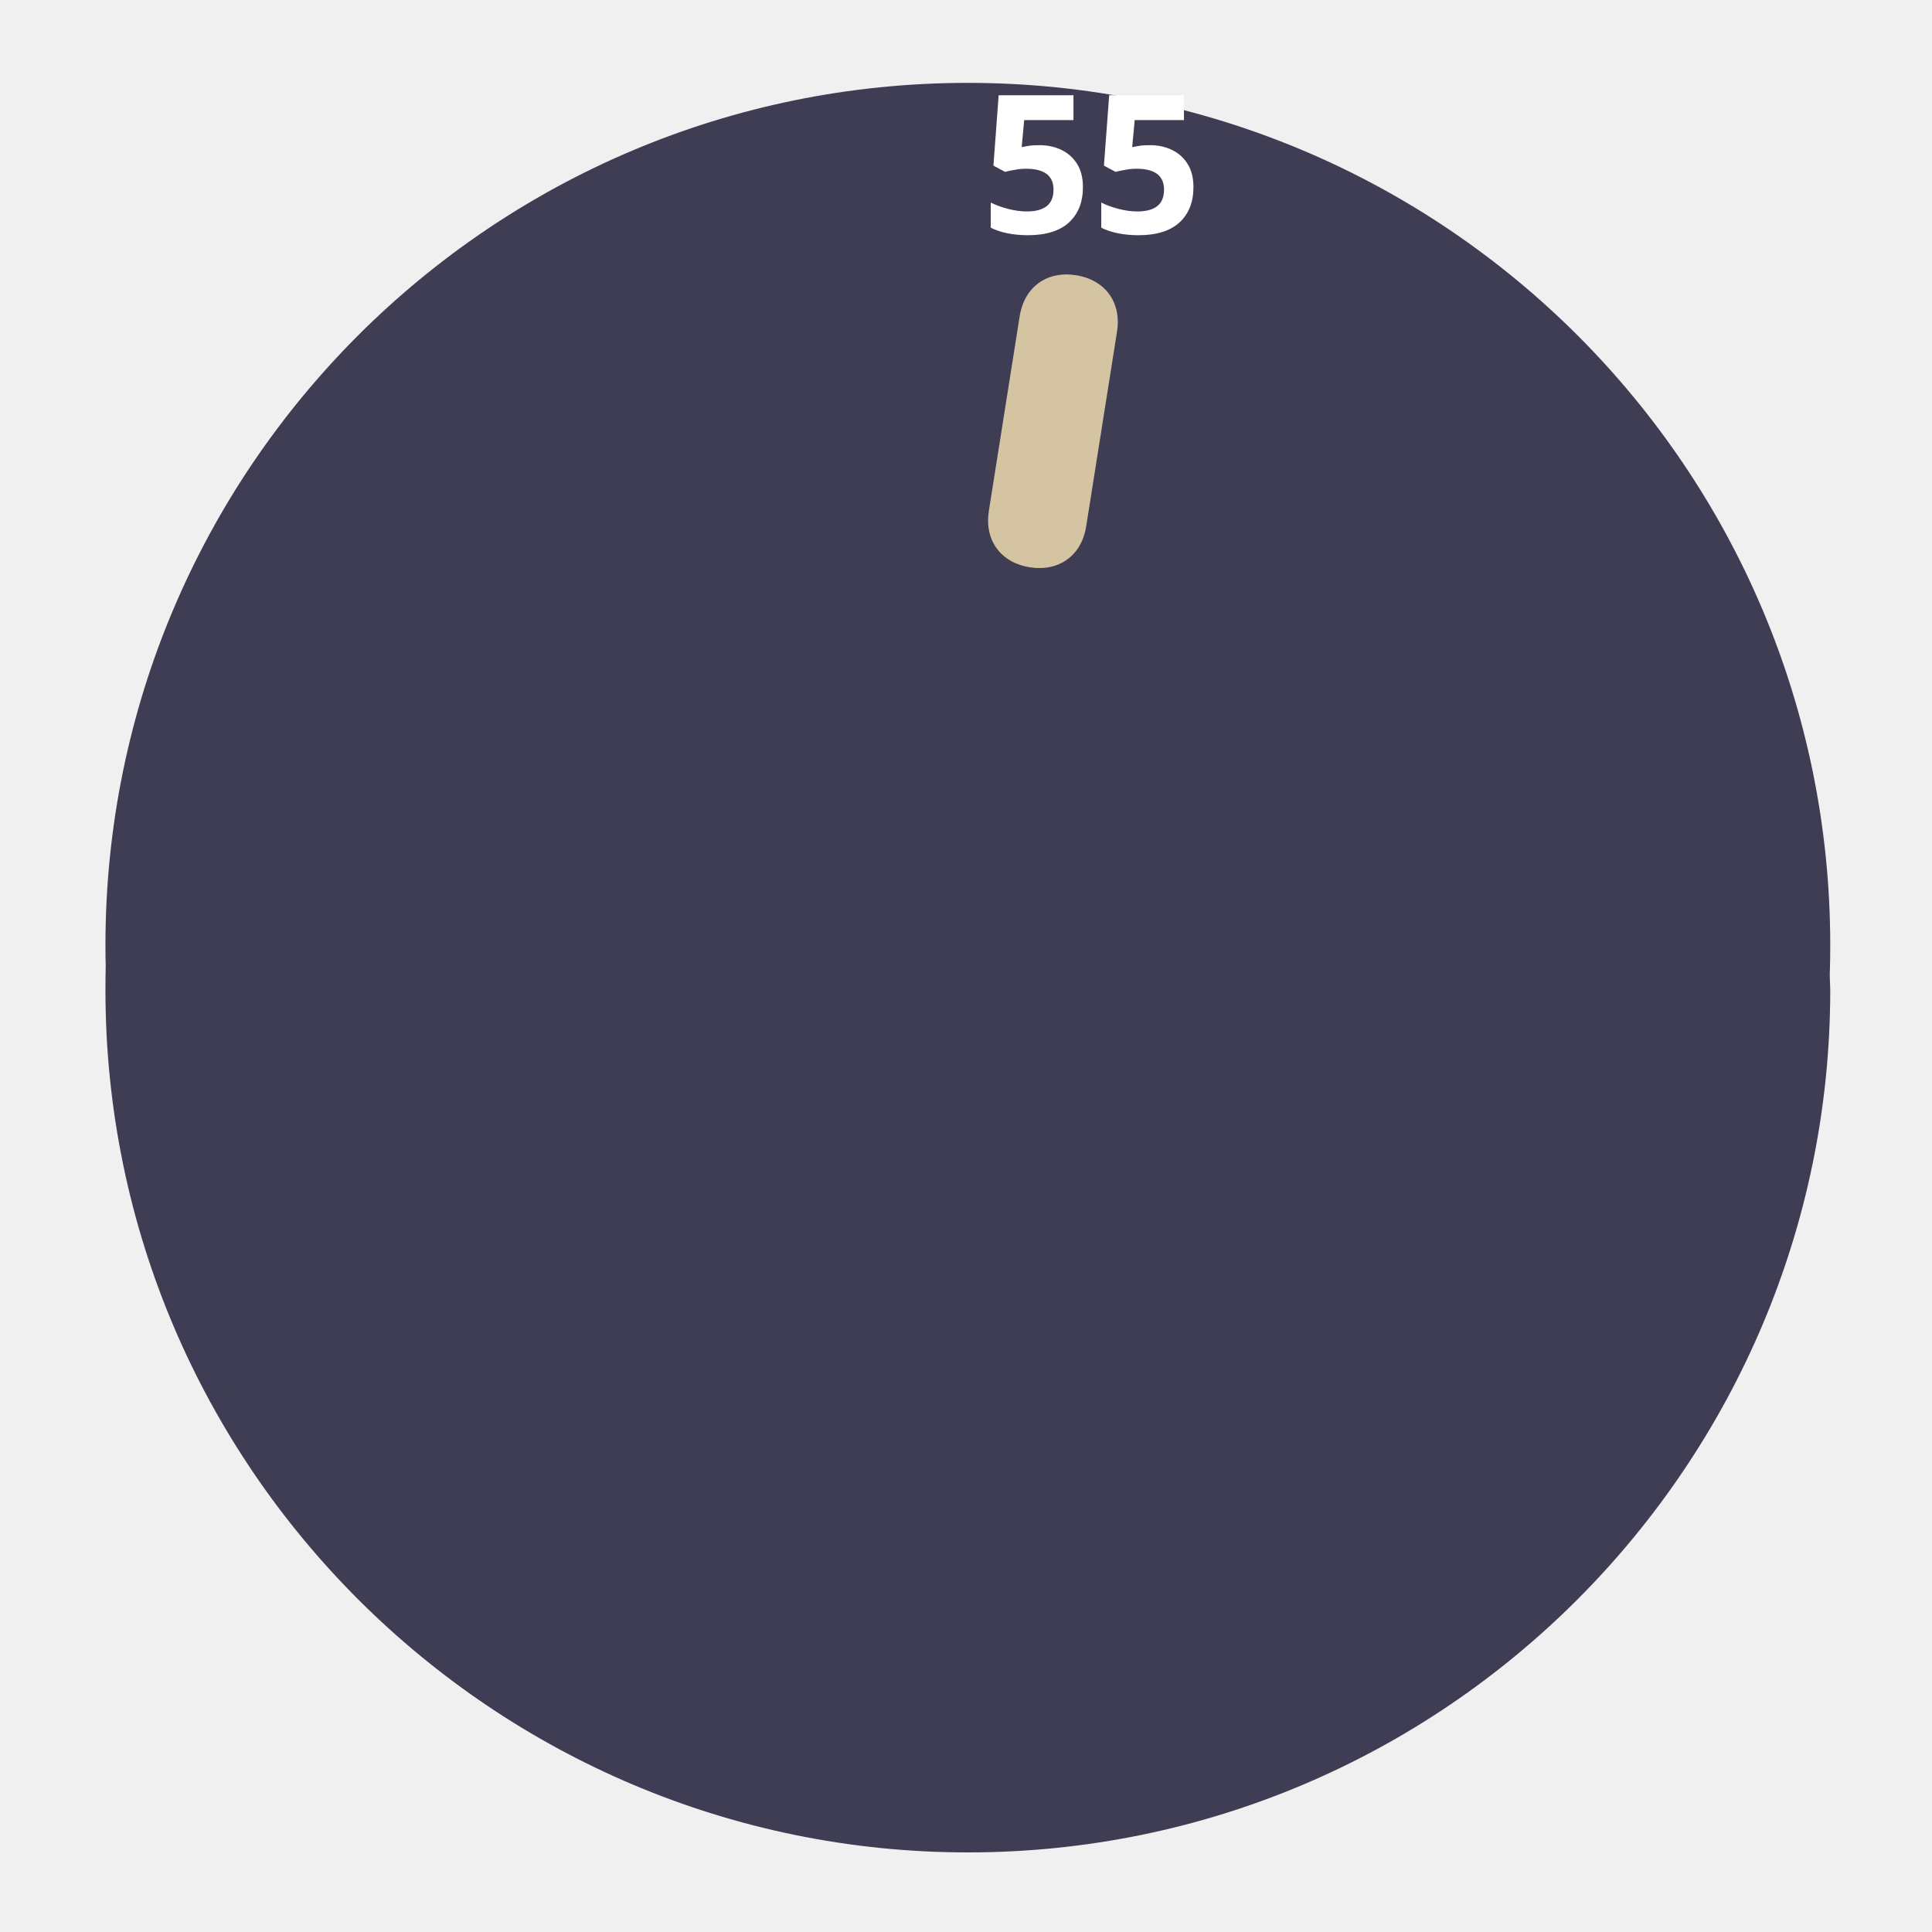
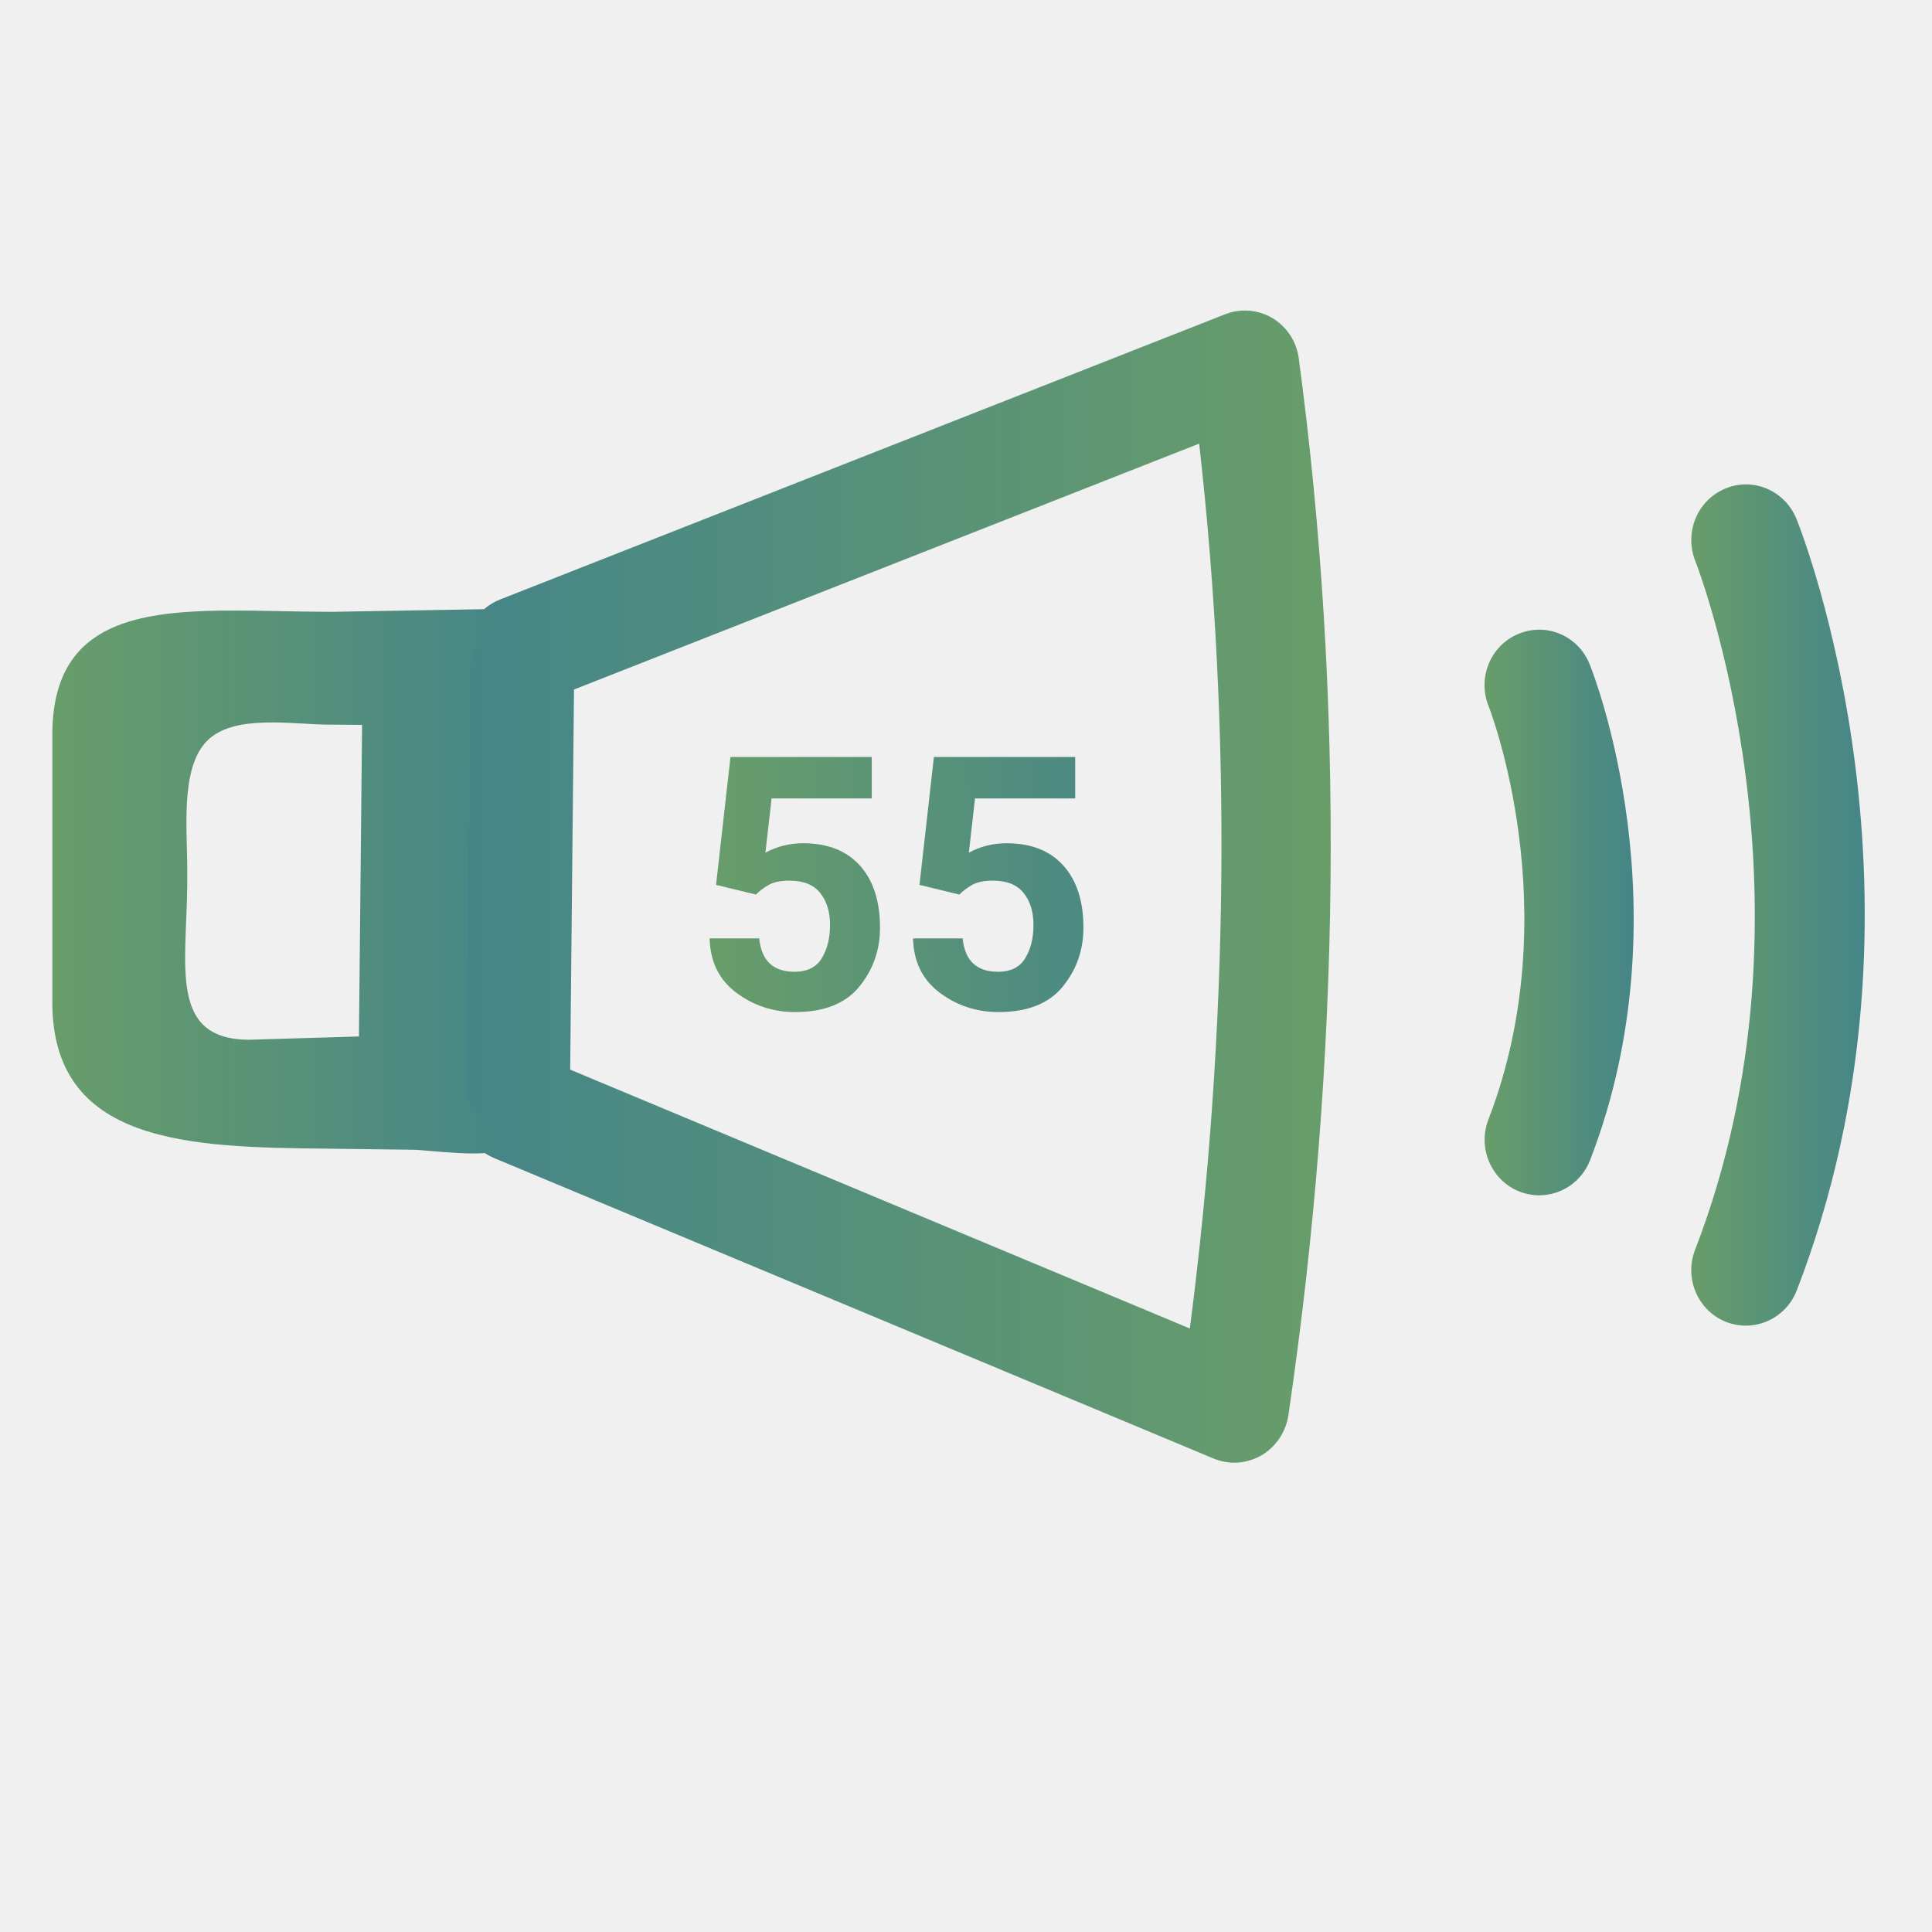
- <svg xmlns="http://www.w3.org/2000/svg" height="120px" width="120px" version="1.1" id="Layer_1" viewBox="0 0 496.8 496.8" xml:space="preserve">
-   <defs id="defs23" />
-   <g id="g3158" style="fill:#3e3d53;fill-opacity:1">
-     <path style="display:inline;fill:#3e3d53;fill-opacity:1;stroke-width:1.584" d="m 248.875,445.92 c 116.582,0 212.89,-91.238 220.493,-205.286 0,5.069 1.267,8.87 1.267,13.939 0,121.651 -98.842,221.76 -221.76,221.76 -121.651,0 -221.76,-98.842 -221.76,-221.76 0,-5.069 0,-8.87 1.267,-13.939 7.603,114.048 103.91,205.286 220.493,205.286 z" id="path8" />
-     <circle style="display:inline;fill:#3e3d53;fill-opacity:1;stroke-width:1.584" cx="248.875" cy="243.071" r="221.76" id="circle12" />
-     <path style="display:inline;fill:#3e3d53;fill-opacity:1;stroke-width:1.587" d="m 405.744,86.606 c 86.308,86.308 86.308,227.193 0,313.5 -86.308,86.308 -227.193,86.308 -313.5,0" id="path14" />
-   </g>
-   <g id="g3198" transform="translate(0,2.856529)" style="fill:#d21404;fill-opacity:1">
-     <circle style="display:none;fill:#d21404;fill-opacity:1;stroke-width:1.584" cx="283.513" cy="201.714" r="221.76" id="circle12-3" transform="rotate(9)" />
-     <path style="display:inline;fill:#d5c4a1;stroke-width:1.584;fill-opacity:1" d="m 279.307,132.48 c -1.189,7.51 -6.989,11.723 -14.498,10.534 v 0 c -7.51,-1.189 -11.723,-6.989 -10.534,-14.498 l 7.929,-50.064 c 1.189,-7.51 6.989,-11.723 14.498,-10.534 v 0 c 7.51,1.189 11.723,6.989 10.534,14.498 z" id="path915" />
-   </g>
-   <text xml:space="preserve" style="font-weight:bold;font-size:49.68px;font-family:'Source Code Pro';-inkscape-font-specification:'Source Code Pro Bold';fill:#ffffff;fill-opacity:1;stroke-width:4.14" x="252.327" y="59.987" id="text1">
-     <tspan id="tspan1" style="fill:#ffffff;fill-opacity:1;stroke-width:4.14" x="252.327" y="59.987">55</tspan>
+ <svg xmlns="http://www.w3.org/2000/svg" xmlns:xlink="http://www.w3.org/1999/xlink" height="800px" width="800px" version="1.1" id="Layer_1" viewBox="0 0 249.182 249.182" xml:space="preserve">
+   <defs id="defs14">
+     <linearGradient id="linearGradient10">
+       <stop style="stop-color:#458588;stop-opacity:1;" offset="0" id="stop9" />
+       <stop style="stop-color:#689d6a;stop-opacity:1;" offset="1" id="stop10" />
+     </linearGradient>
+     <linearGradient id="linearGradient9">
+       <stop style="stop-color:#689d6a;stop-opacity:1;" offset="0" id="stop7" />
+       <stop style="stop-color:#458588;stop-opacity:1;" offset="1" id="stop8" />
+     </linearGradient>
+     <linearGradient id="linearGradient1">
+       <stop style="stop-color:#da025d;stop-opacity:1;" offset="0" id="stop3" />
+       <stop style="stop-color:#8651bb;stop-opacity:1;" offset="1" id="stop6" />
+     </linearGradient>
+     <linearGradient id="linearGradient1-2">
+       <stop style="stop-color:#d4145a;stop-opacity:1;" offset="0" id="stop4" />
+       <stop style="stop-color:#662d8c;stop-opacity:1;" offset="1" id="stop5" />
+     </linearGradient>
+     <linearGradient id="linearGradient1-1">
+       <stop style="stop-color:#8651bb;stop-opacity:1;" offset="0" id="stop1" />
+       <stop style="stop-color:#da025d;stop-opacity:1;" offset="1" id="stop2" />
+     </linearGradient>
+     <linearGradient xlink:href="#linearGradient9" id="linearGradient2" x1="0.482" y1="113.738" x2="68.567" y2="113.738" gradientUnits="userSpaceOnUse" gradientTransform="matrix(0.8958367,0,0,1,6.315956,0.9639535)" />
+     <linearGradient xlink:href="#linearGradient10" id="linearGradient4" x1="59.407" y1="114.352" x2="171.631" y2="114.352" gradientUnits="userSpaceOnUse" />
+     <linearGradient xlink:href="#linearGradient9" id="linearGradient7" x1="218.132" y1="116.726" x2="240.507" y2="116.726" gradientUnits="userSpaceOnUse" />
+     <linearGradient xlink:href="#linearGradient9" id="linearGradient6" x1="191.469" y1="117.689" x2="210.707" y2="117.689" gradientUnits="userSpaceOnUse" />
+     <linearGradient xlink:href="#linearGradient9" id="linearGradient8" x1="102.455" y1="112.843" x2="161.03" y2="111.887" gradientUnits="userSpaceOnUse" gradientTransform="translate(-10.49138,-4.778304)" />
+   </defs>
+   <path style="fill:url(#linearGradient7)" d="m 231.713,66.954 c -1.479,-3.67 -5.587,-5.45 -9.175,-3.944 -3.615,1.479 -5.341,5.669 -3.889,9.34 0.192,0.438 17.2,44.288 -0.027,88.85 -1.424,3.67 0.356,7.833 3.971,9.285 0.849,0.329 1.725,0.493 2.575,0.493 2.821,0 5.478,-1.725 6.573,-4.547 19.336,-50.04 0.766,-97.505 -0.028,-99.477 z" id="path1" />
+   <path style="fill:url(#linearGradient6)" d="m 195.86,81.749 c -3.615,1.479 -5.341,5.669 -3.862,9.34 0.11,0.274 10.326,26.43 -0.027,53.299 -1.424,3.67 0.356,7.833 3.971,9.285 0.849,0.329 1.725,0.493 2.575,0.493 2.821,0 5.478,-1.725 6.573,-4.547 12.407,-32.127 0.466,-62.666 -0.055,-63.926 -1.451,-3.67 -5.559,-5.45 -9.175,-3.944 z" id="path2" />
+   <path style="fill:url(#linearGradient4)" d="m 167.512,46.232 c 5.916,44.233 5.45,90.082 -1.342,136.315 -0.329,2.164 -1.616,4.081 -3.506,5.176 -1.068,0.603 -2.273,0.931 -3.478,0.931 -0.904,0 -1.808,-0.192 -2.684,-0.548 L 63.763,149.378 c -2.657,-1.123 -3.928,-3.298 -3.873,-6.228 L 59.983,83.919 c 0.027,-2.931 1.808,-5.533 4.519,-6.601 l 93.506,-36.783 c 1.999,-0.794 4.245,-0.603 6.108,0.493 1.863,1.123 3.122,3.04 3.396,5.204 z m -14.05,125.112 c 5.012,-38.673 5.396,-76.963 1.205,-114.129 l -80.633,31.716 -0.493,49.026 z" id="path10" />
+   <path style="fill:url(#linearGradient2);stroke-width:1.001" d="m 62.913,78.564 c 3.844,0.027 -2.186,3.787 -2.214,7.815 L 60.157,141.095 c 0,1.917 5.751,5.677 4.424,7.039 -1.3,1.334 -9.569,0.155 -11.383,0.155 h -0.081 l -10.857,-0.139 C 24.391,147.984 6.56,147.593 6.75,128.956 V 94.515 C 6.939,76.017 24.906,78.908 42.586,78.908 h 0.352 z m -16.618,55.115 0.406,-40.19 -3.899,-0.027 H 42.586 c -4.847,0 -12.444,-1.43 -15.91,2.126 -3.52,3.583 -2.474,11.79 -2.528,16.928 v 1.666 c -0.109,10.61 -2.294,19.814 7.886,19.924 z" id="path11" />
+   <text xml:space="preserve" style="font-style:normal;font-variant:normal;font-weight:bold;font-stretch:normal;font-size:45.683px;font-family:Roboto;-inkscape-font-specification:'Roboto Bold';fill:url(#linearGradient8);stroke-width:0.247" x="89.074" y="130.209" id="text1" transform="scale(1.000995,0.9990059)">
+     <tspan style="font-style:normal;font-variant:normal;font-weight:bold;font-stretch:normal;font-size:45.683px;font-family:Roboto;-inkscape-font-specification:'Roboto Bold';fill:url(#linearGradient8);stroke-width:0.247" x="89.074" y="130.209" id="tspan2">55</tspan>
  </text>
</svg>
